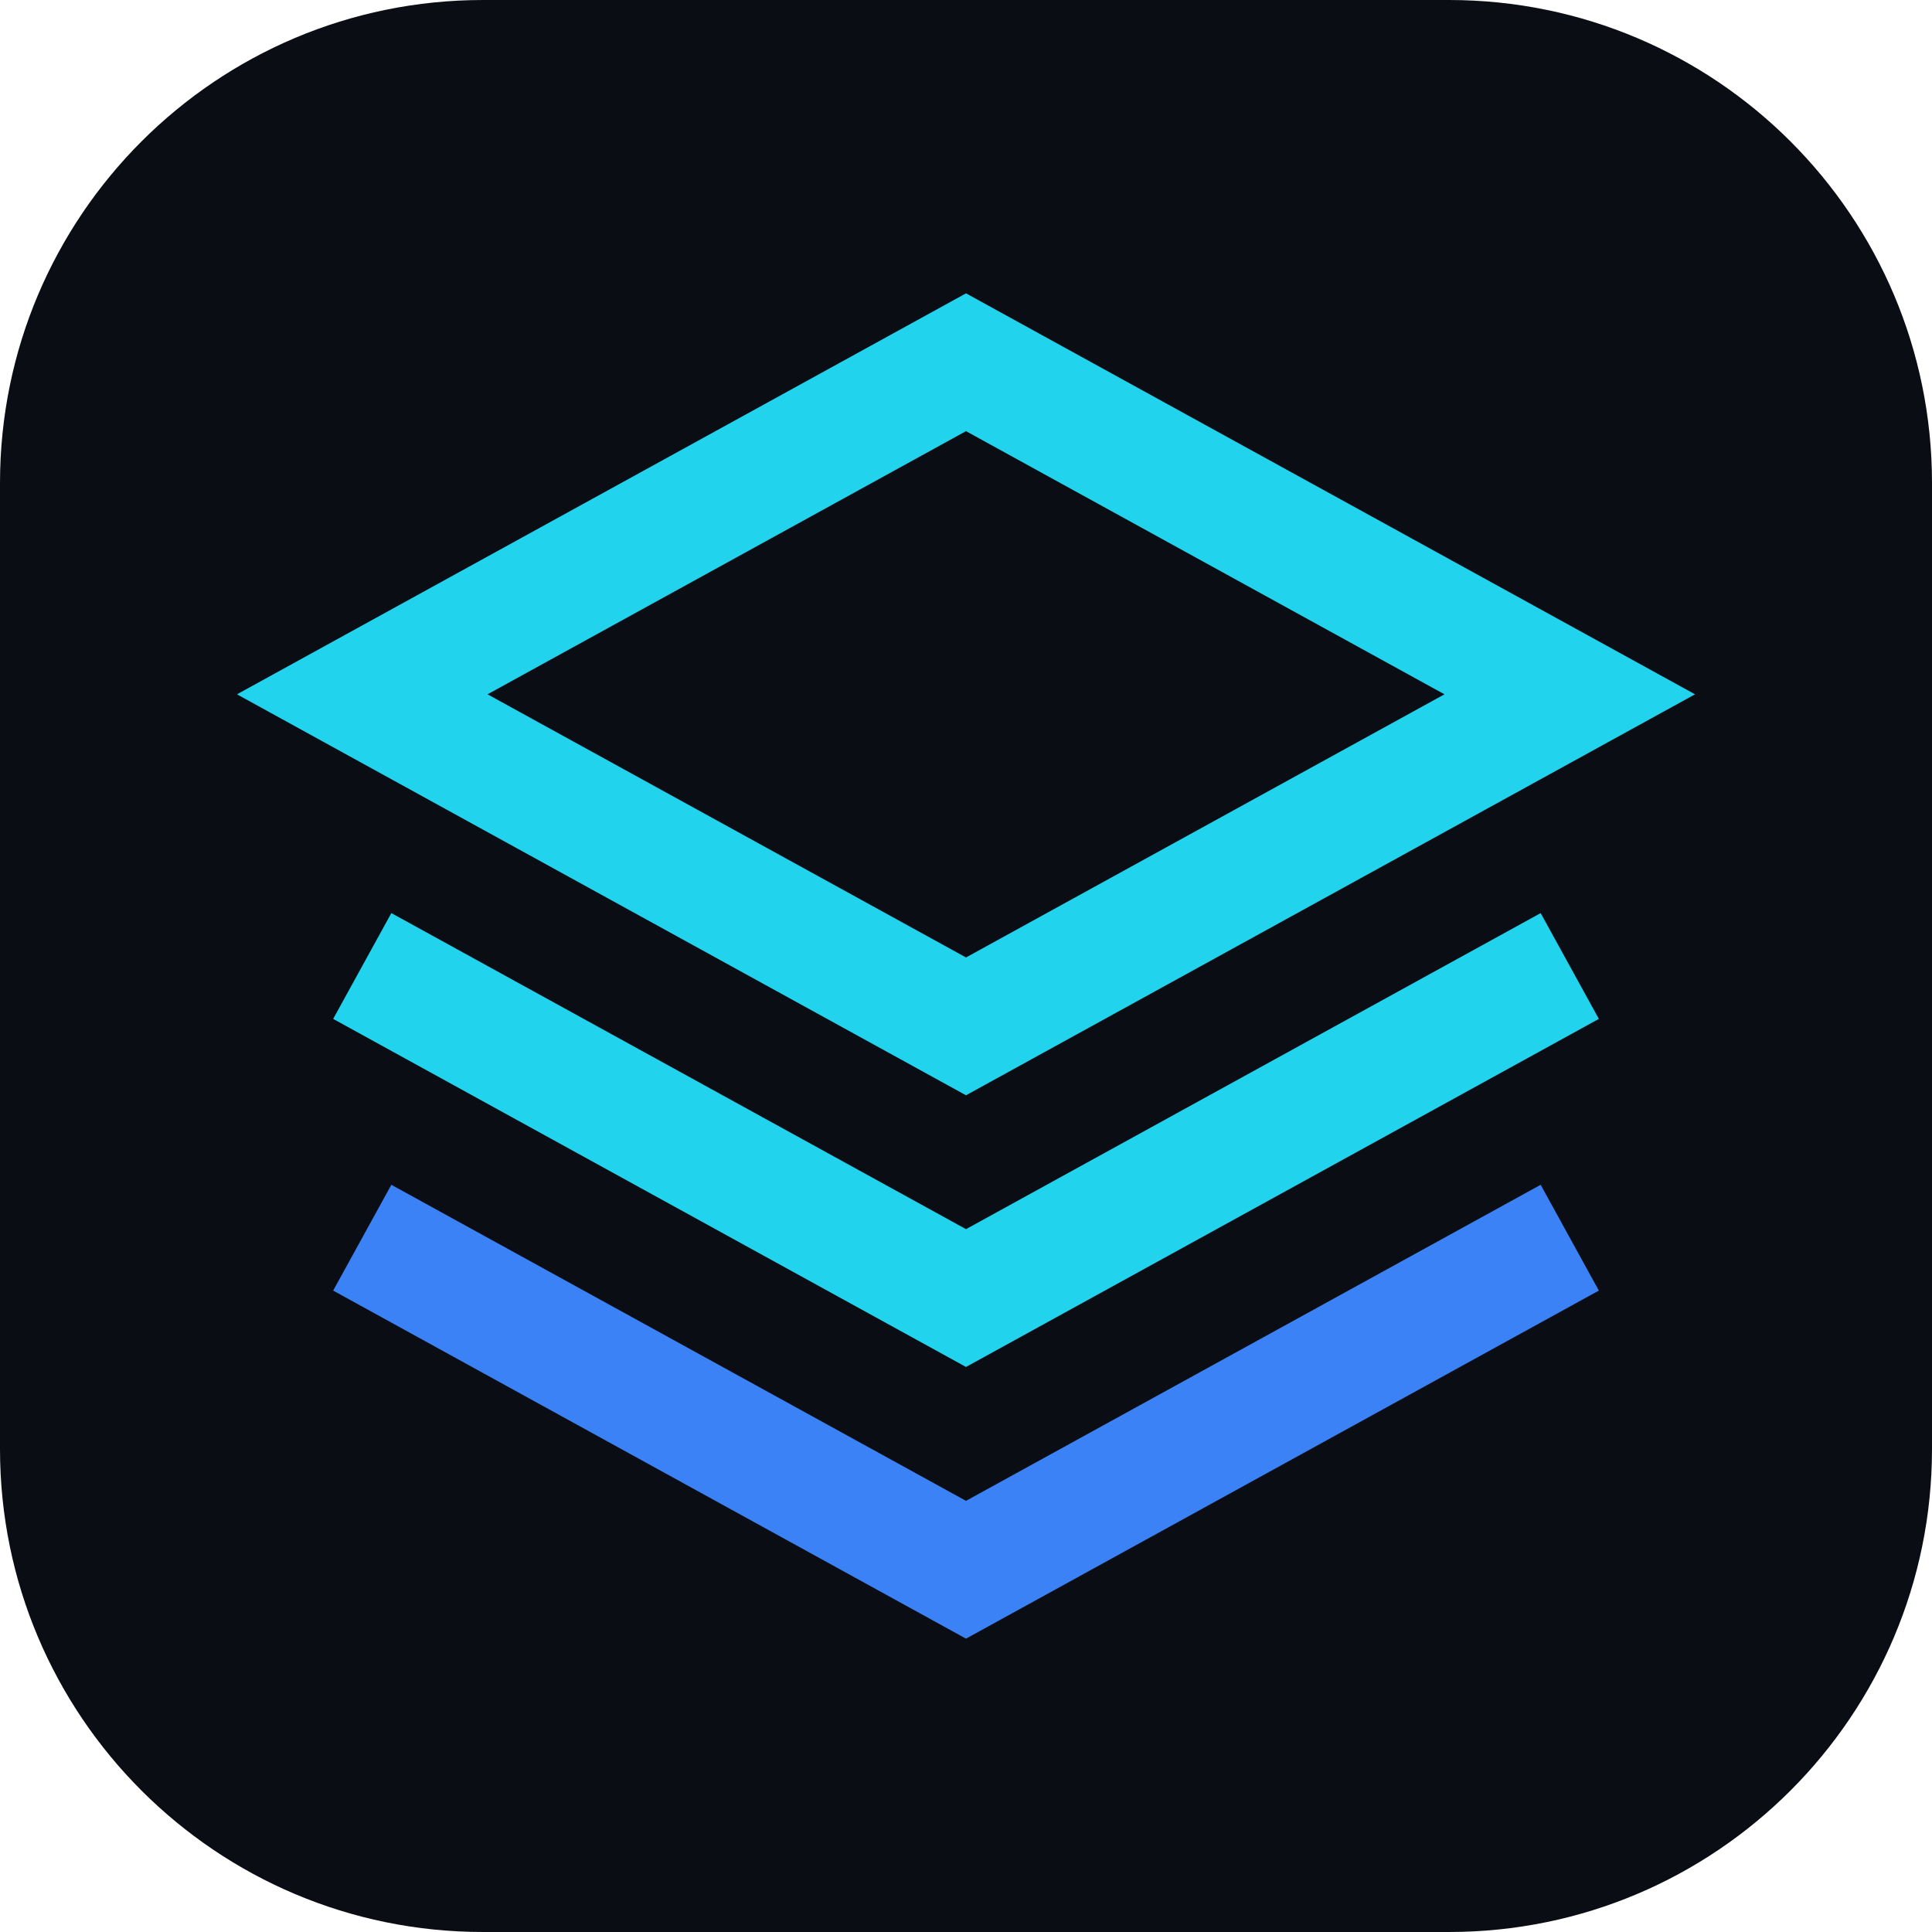
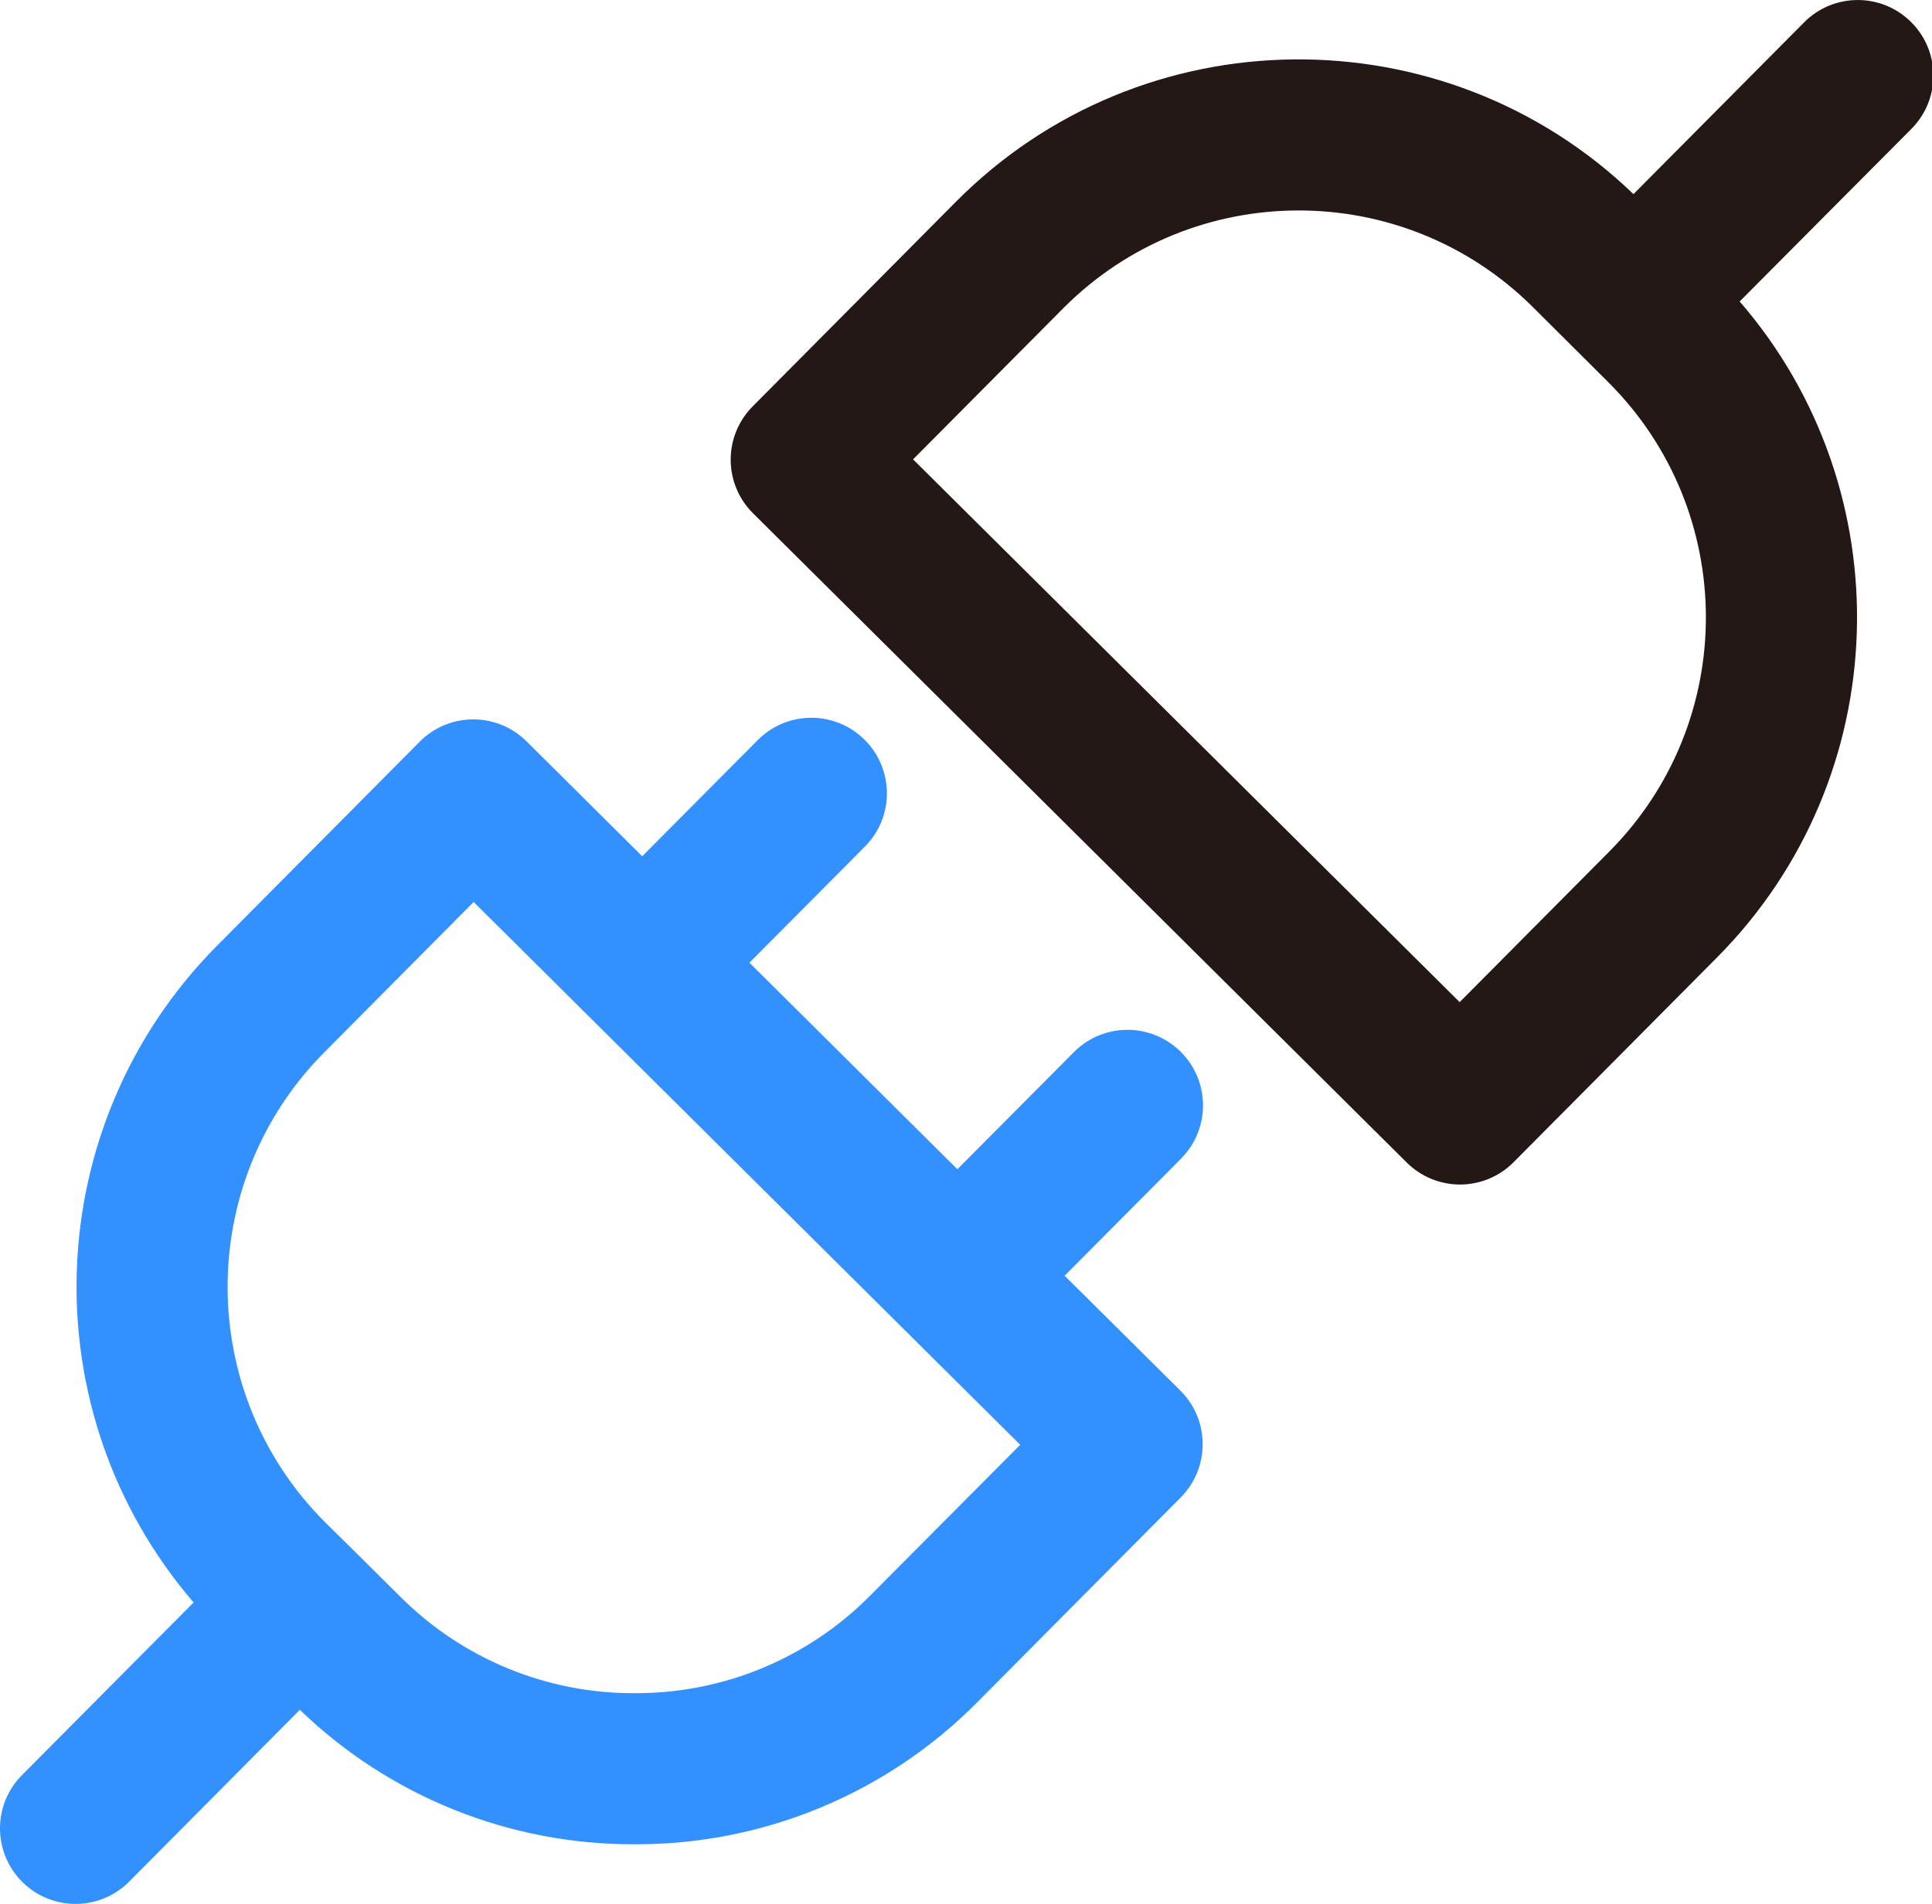
- <svg xmlns="http://www.w3.org/2000/svg" width="32" height="32" viewBox="0 0 32 32" fill="none">
-   <rect width="32" height="32" rx="8" fill="#0a0e14" />
-   <path d="M16 6L6 11.5L16 17L26 11.5L16 6Z" stroke="#22d3ee" stroke-width="2" fill="none" />
-   <path d="M6 20.5L16 26L26 20.5" stroke="#3b82f6" stroke-width="2" fill="none" />
-   <path d="M6 16L16 21.5L26 16" stroke="#22d3ee" stroke-width="2" fill="none" />
+ <svg xmlns="http://www.w3.org/2000/svg" t="1782811339436" class="icon" viewBox="0 0 1039 1024" version="1.1" p-id="13569" width="202.93" height="200">
+   <path d="M1027.7 11.804a40.632 40.632 0 0 0-57.453 0.203L878.459 104.403c-101.803-98.024-264.37-96.541-364.324 4.063l-109.381 110.132a40.632 40.632 0 0 0 0.203 57.453l351.586 349.229a40.632 40.632 0 0 0 28.625 11.804h0.142a40.632 40.632 0 0 0 28.686-12.007l109.381-110.112c96.236-96.886 100.177-251.205 12.19-352.825L1027.984 69.257a40.632 40.632 0 0 0-0.284-57.453zM865.721 457.716l-80.735 81.263L491.036 247.061l80.755-81.263a178.637 178.637 0 0 1 252.343-0.853l40.632 40.469a178.637 178.637 0 0 1 0.955 252.303z" fill="#231815" p-id="13570" />
+   <path d="M572.543 686.127l62.613-62.979a40.632 40.632 0 0 0-57.656-57.27l-62.634 62.979-111.839-111.087 62.634-62.979a40.632 40.632 0 0 0-57.656-57.25l-62.634 62.979-62.207-61.801a40.632 40.632 0 0 0-57.474 0.203l-109.381 110.112a260.449 260.449 0 0 0-12.19 352.825L11.806 954.723a40.632 40.632 0 1 0 57.656 57.27l91.787-92.396a257.767 257.767 0 0 0 180.059 72.324h0.914a258.011 258.011 0 0 0 183.371-76.428l109.381-110.112a40.632 40.632 0 0 0-0.203-57.474z m-104.627 172.096a177.093 177.093 0 0 1-125.958 52.435H341.308a177.093 177.093 0 0 1-125.714-51.582l-25.943-25.74-14.81-14.607a179.044 179.044 0 0 1-0.853-252.343l80.735-81.263 293.93 291.939z" fill="#3390FF" p-id="13571" />
</svg>
